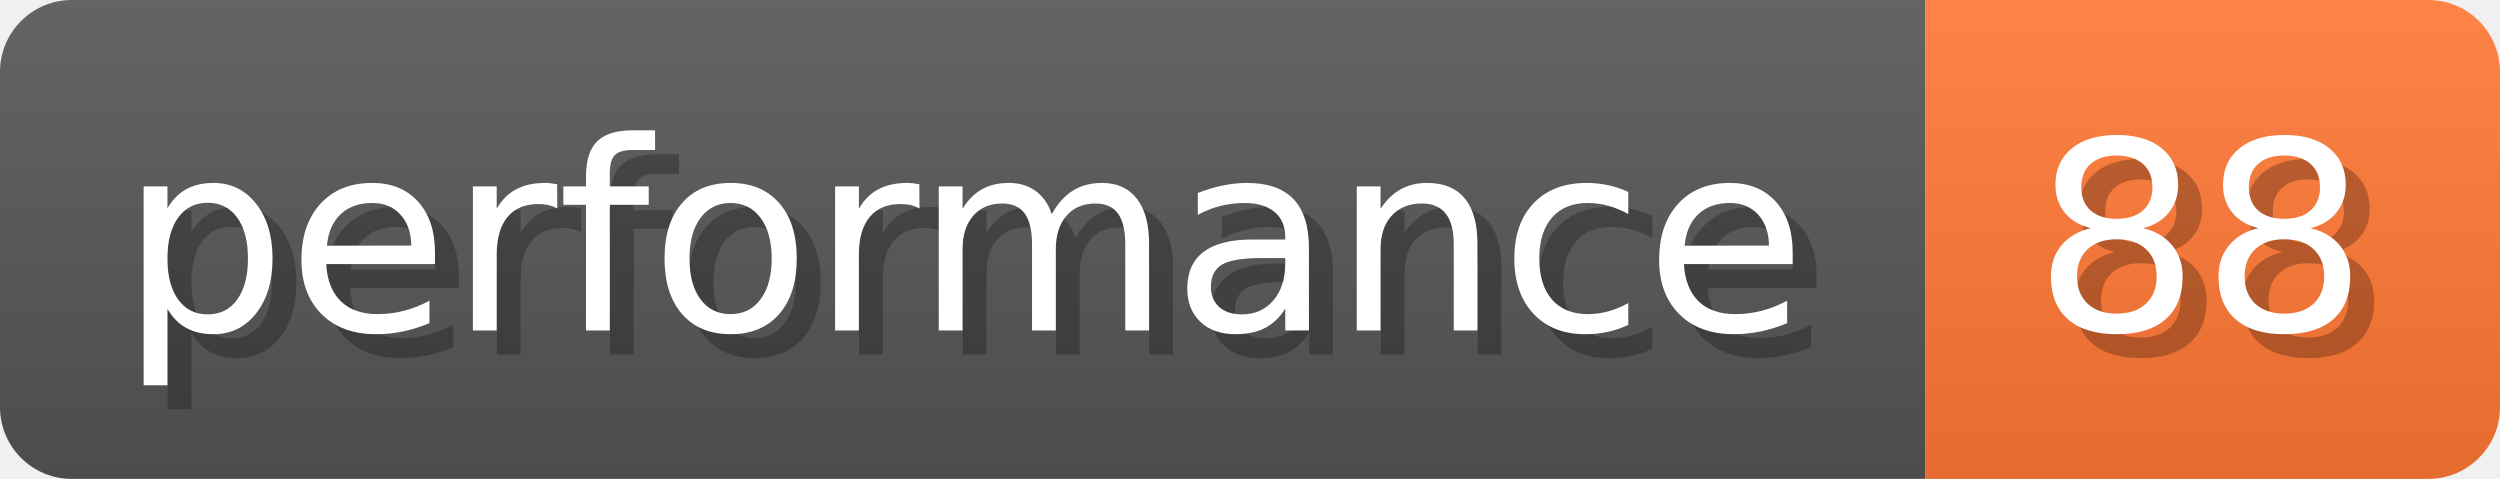
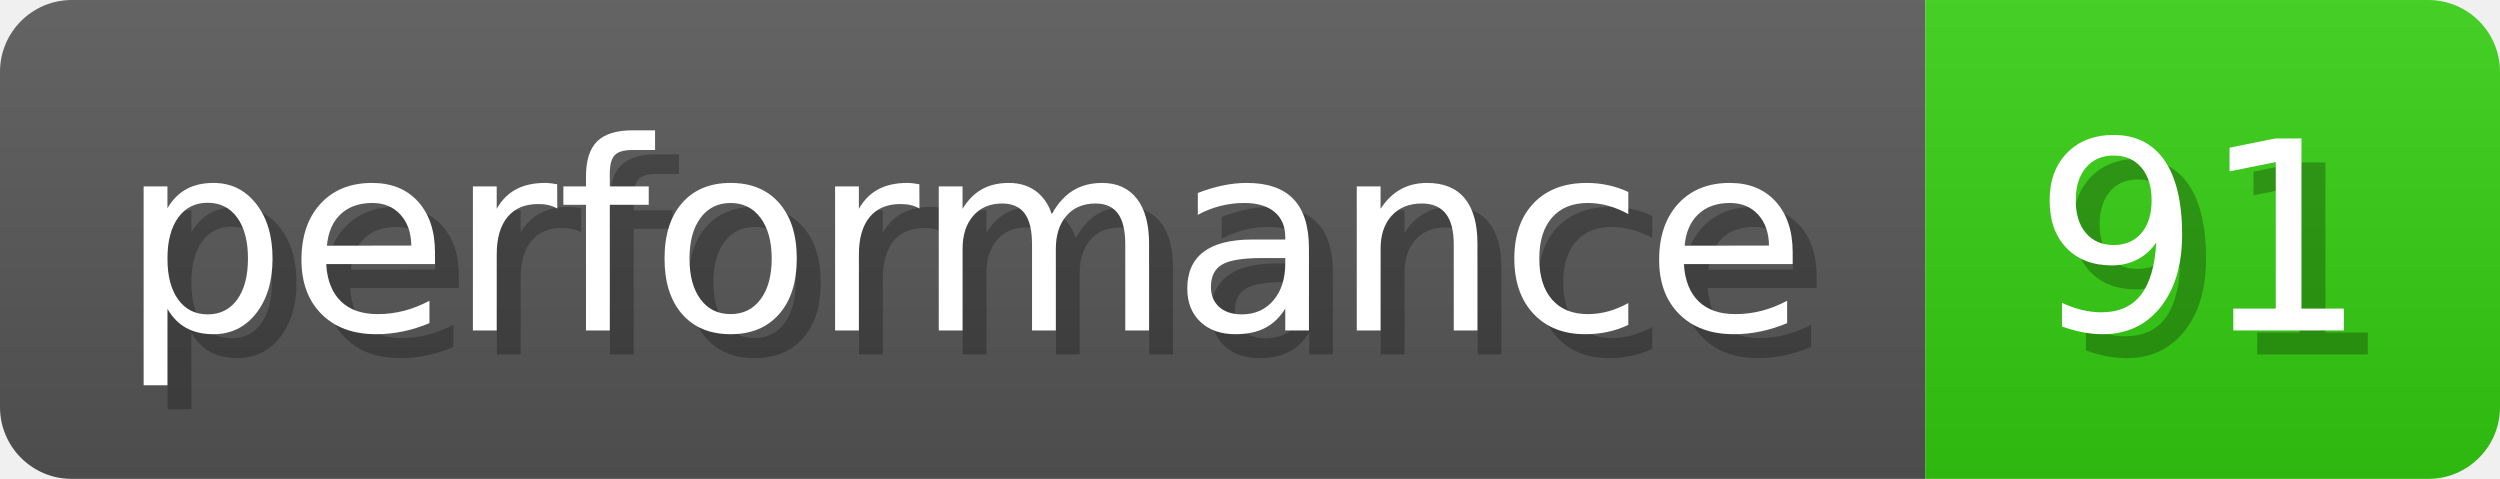
- <svg xmlns="http://www.w3.org/2000/svg" width="104.4" height="20" viewBox="0 0 1044 200" role="img" aria-label="performance: 88">
+ <svg xmlns="http://www.w3.org/2000/svg" width="104.4" height="20" viewBox="0 0 1044 200" role="img" aria-label="performance: 91">
  <linearGradient id="a" x2="0" y2="100%">
    <stop offset="0" stop-opacity=".1" stop-color="#EEE" />
    <stop offset="1" stop-opacity=".1" />
  </linearGradient>
  <mask id="m">
    <rect width="1044" height="200" rx="30" fill="#FFF" />
  </mask>
  <g mask="url(#m)">
    <rect width="804" height="200" fill="#555" />
-     <rect width="240" height="200" fill="#F73" x="804" />
+     <rect width="240" height="200" fill="#3C1" x="804" />
    <rect width="1044" height="200" fill="url(#a)" />
  </g>
  <g aria-hidden="true" fill="#fff" text-anchor="start" font-family="Verdana,DejaVu Sans,sans-serif" font-size="110">
    <text x="60" y="148" textLength="704" fill="#000" opacity="0.25">performance</text>
    <text x="50" y="138" textLength="704">performance</text>
-     <text x="859" y="148" textLength="140" fill="#000" opacity="0.25">88</text>
-     <text x="849" y="138" textLength="140">88</text>
+     <text x="859" y="148" textLength="140" fill="#000" opacity="0.25">91</text>
+     <text x="849" y="138" textLength="140">91</text>
  </g>
</svg>
